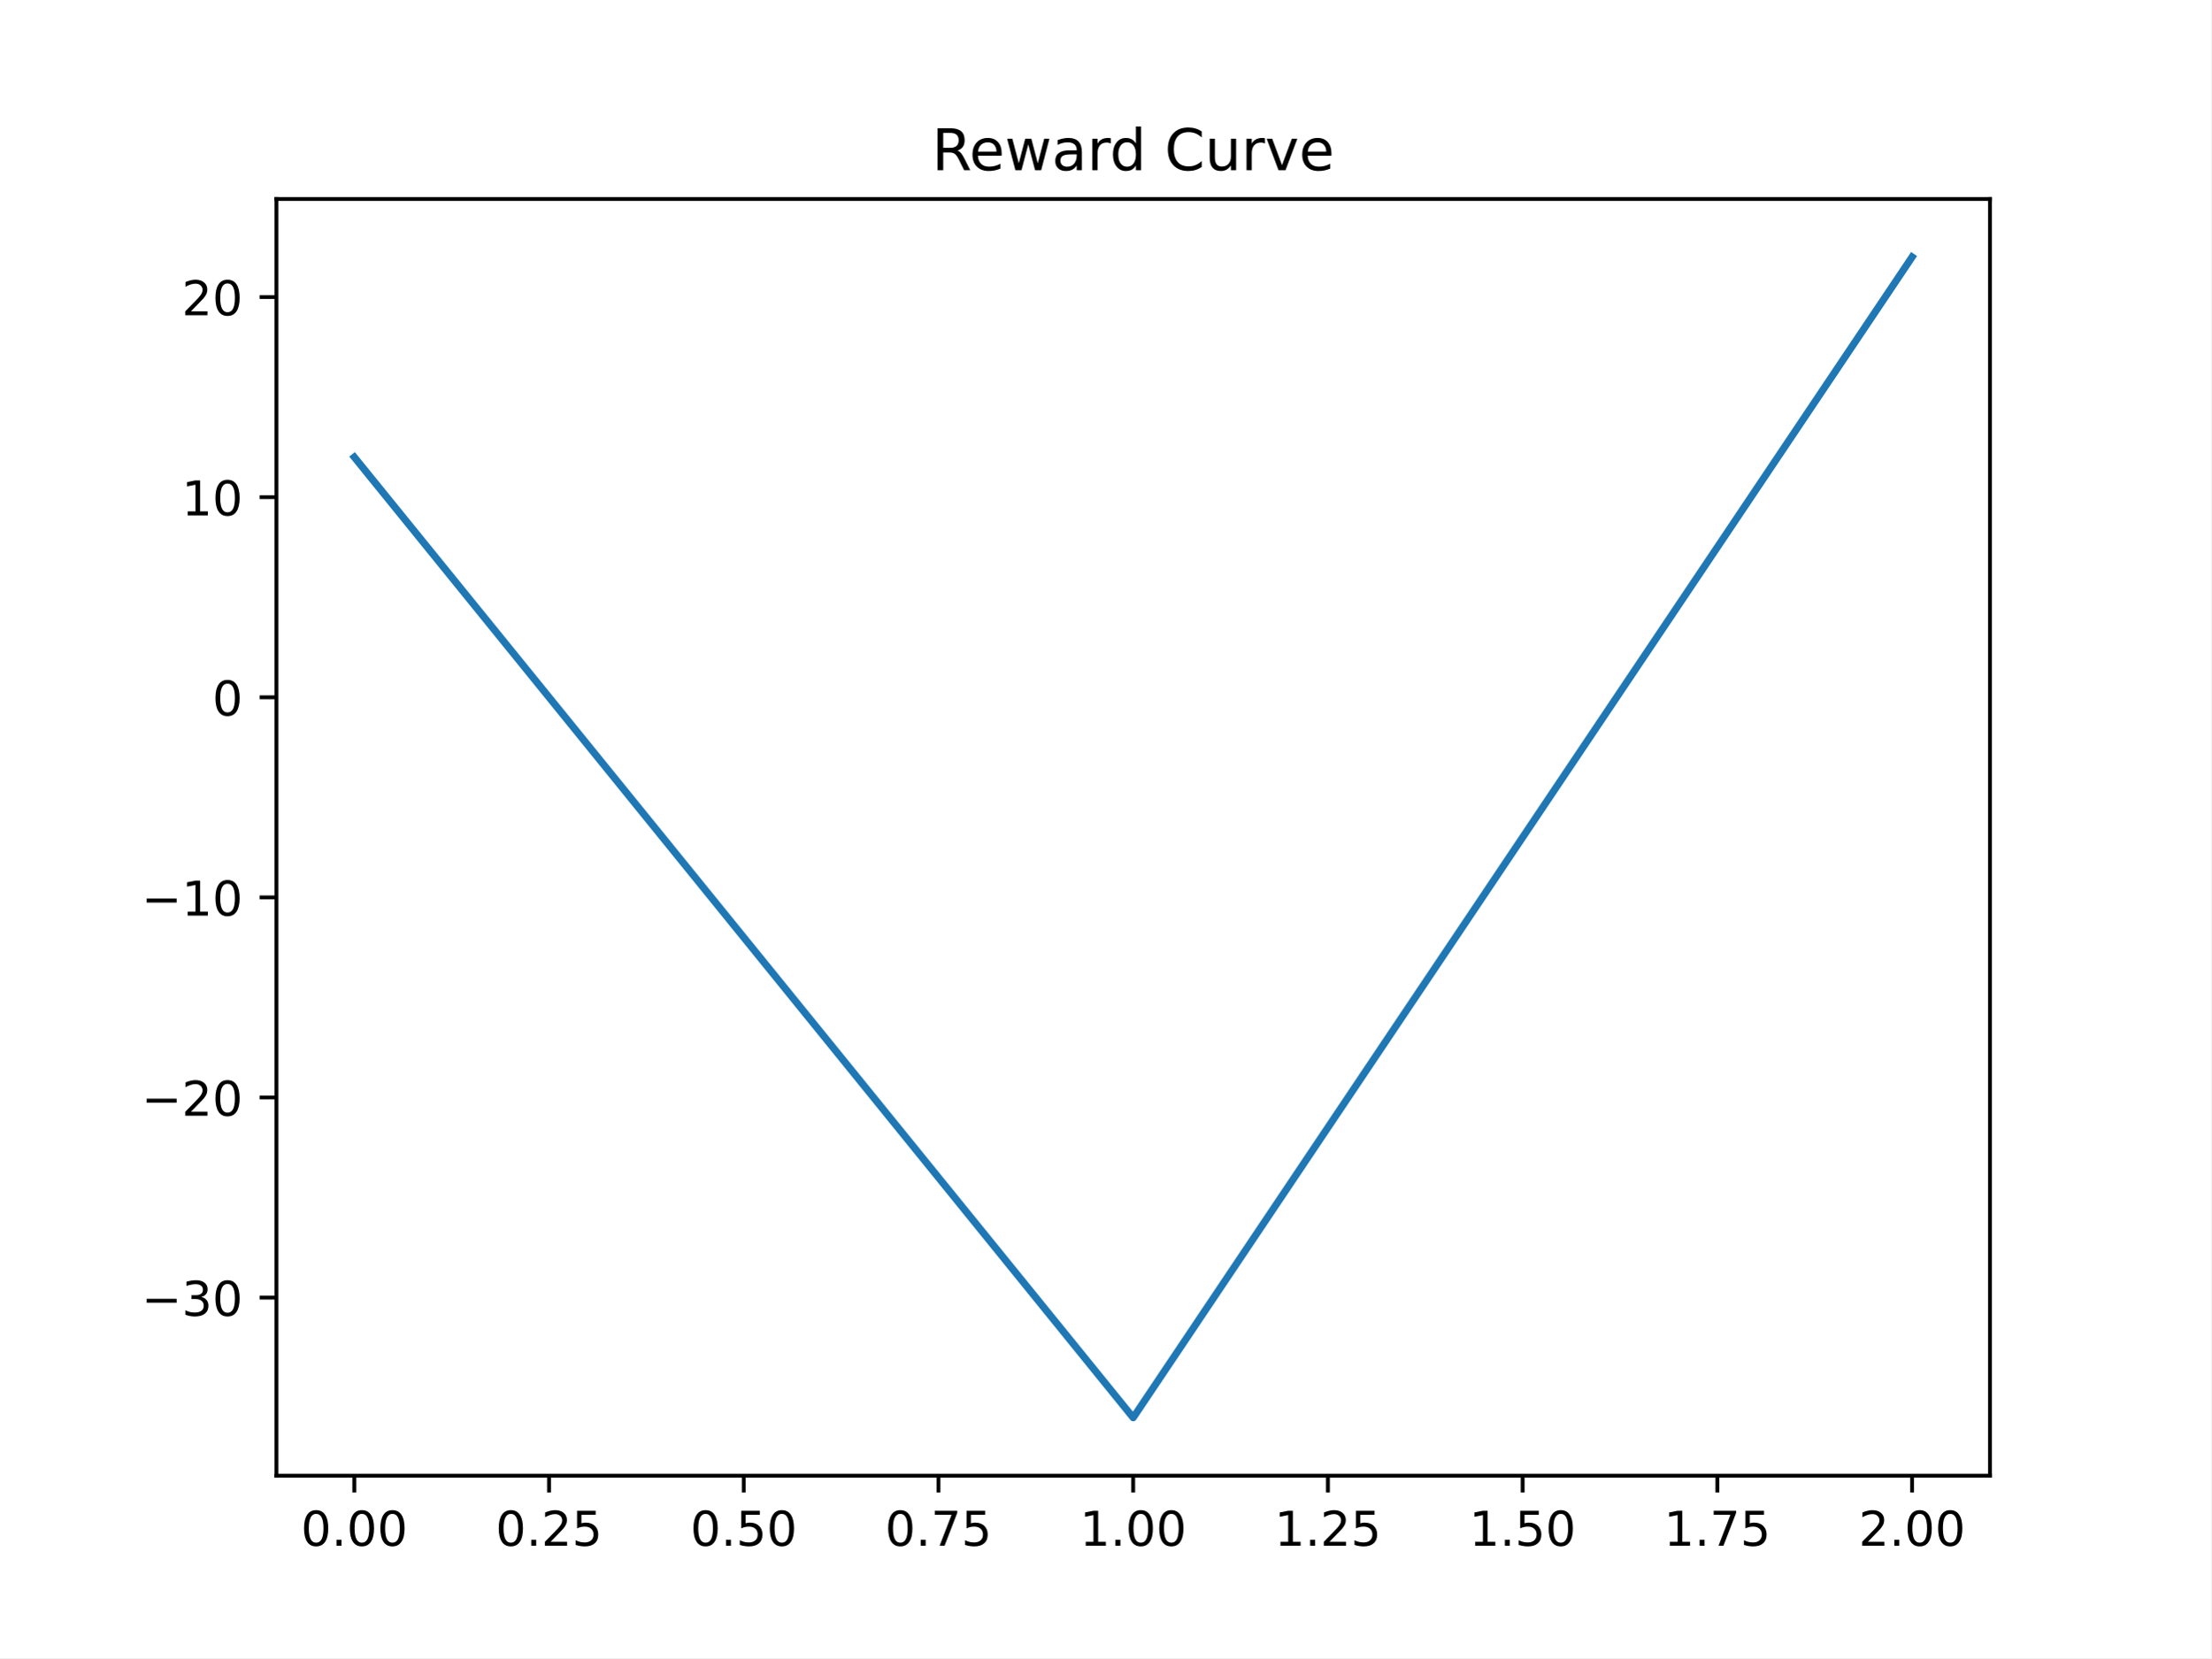
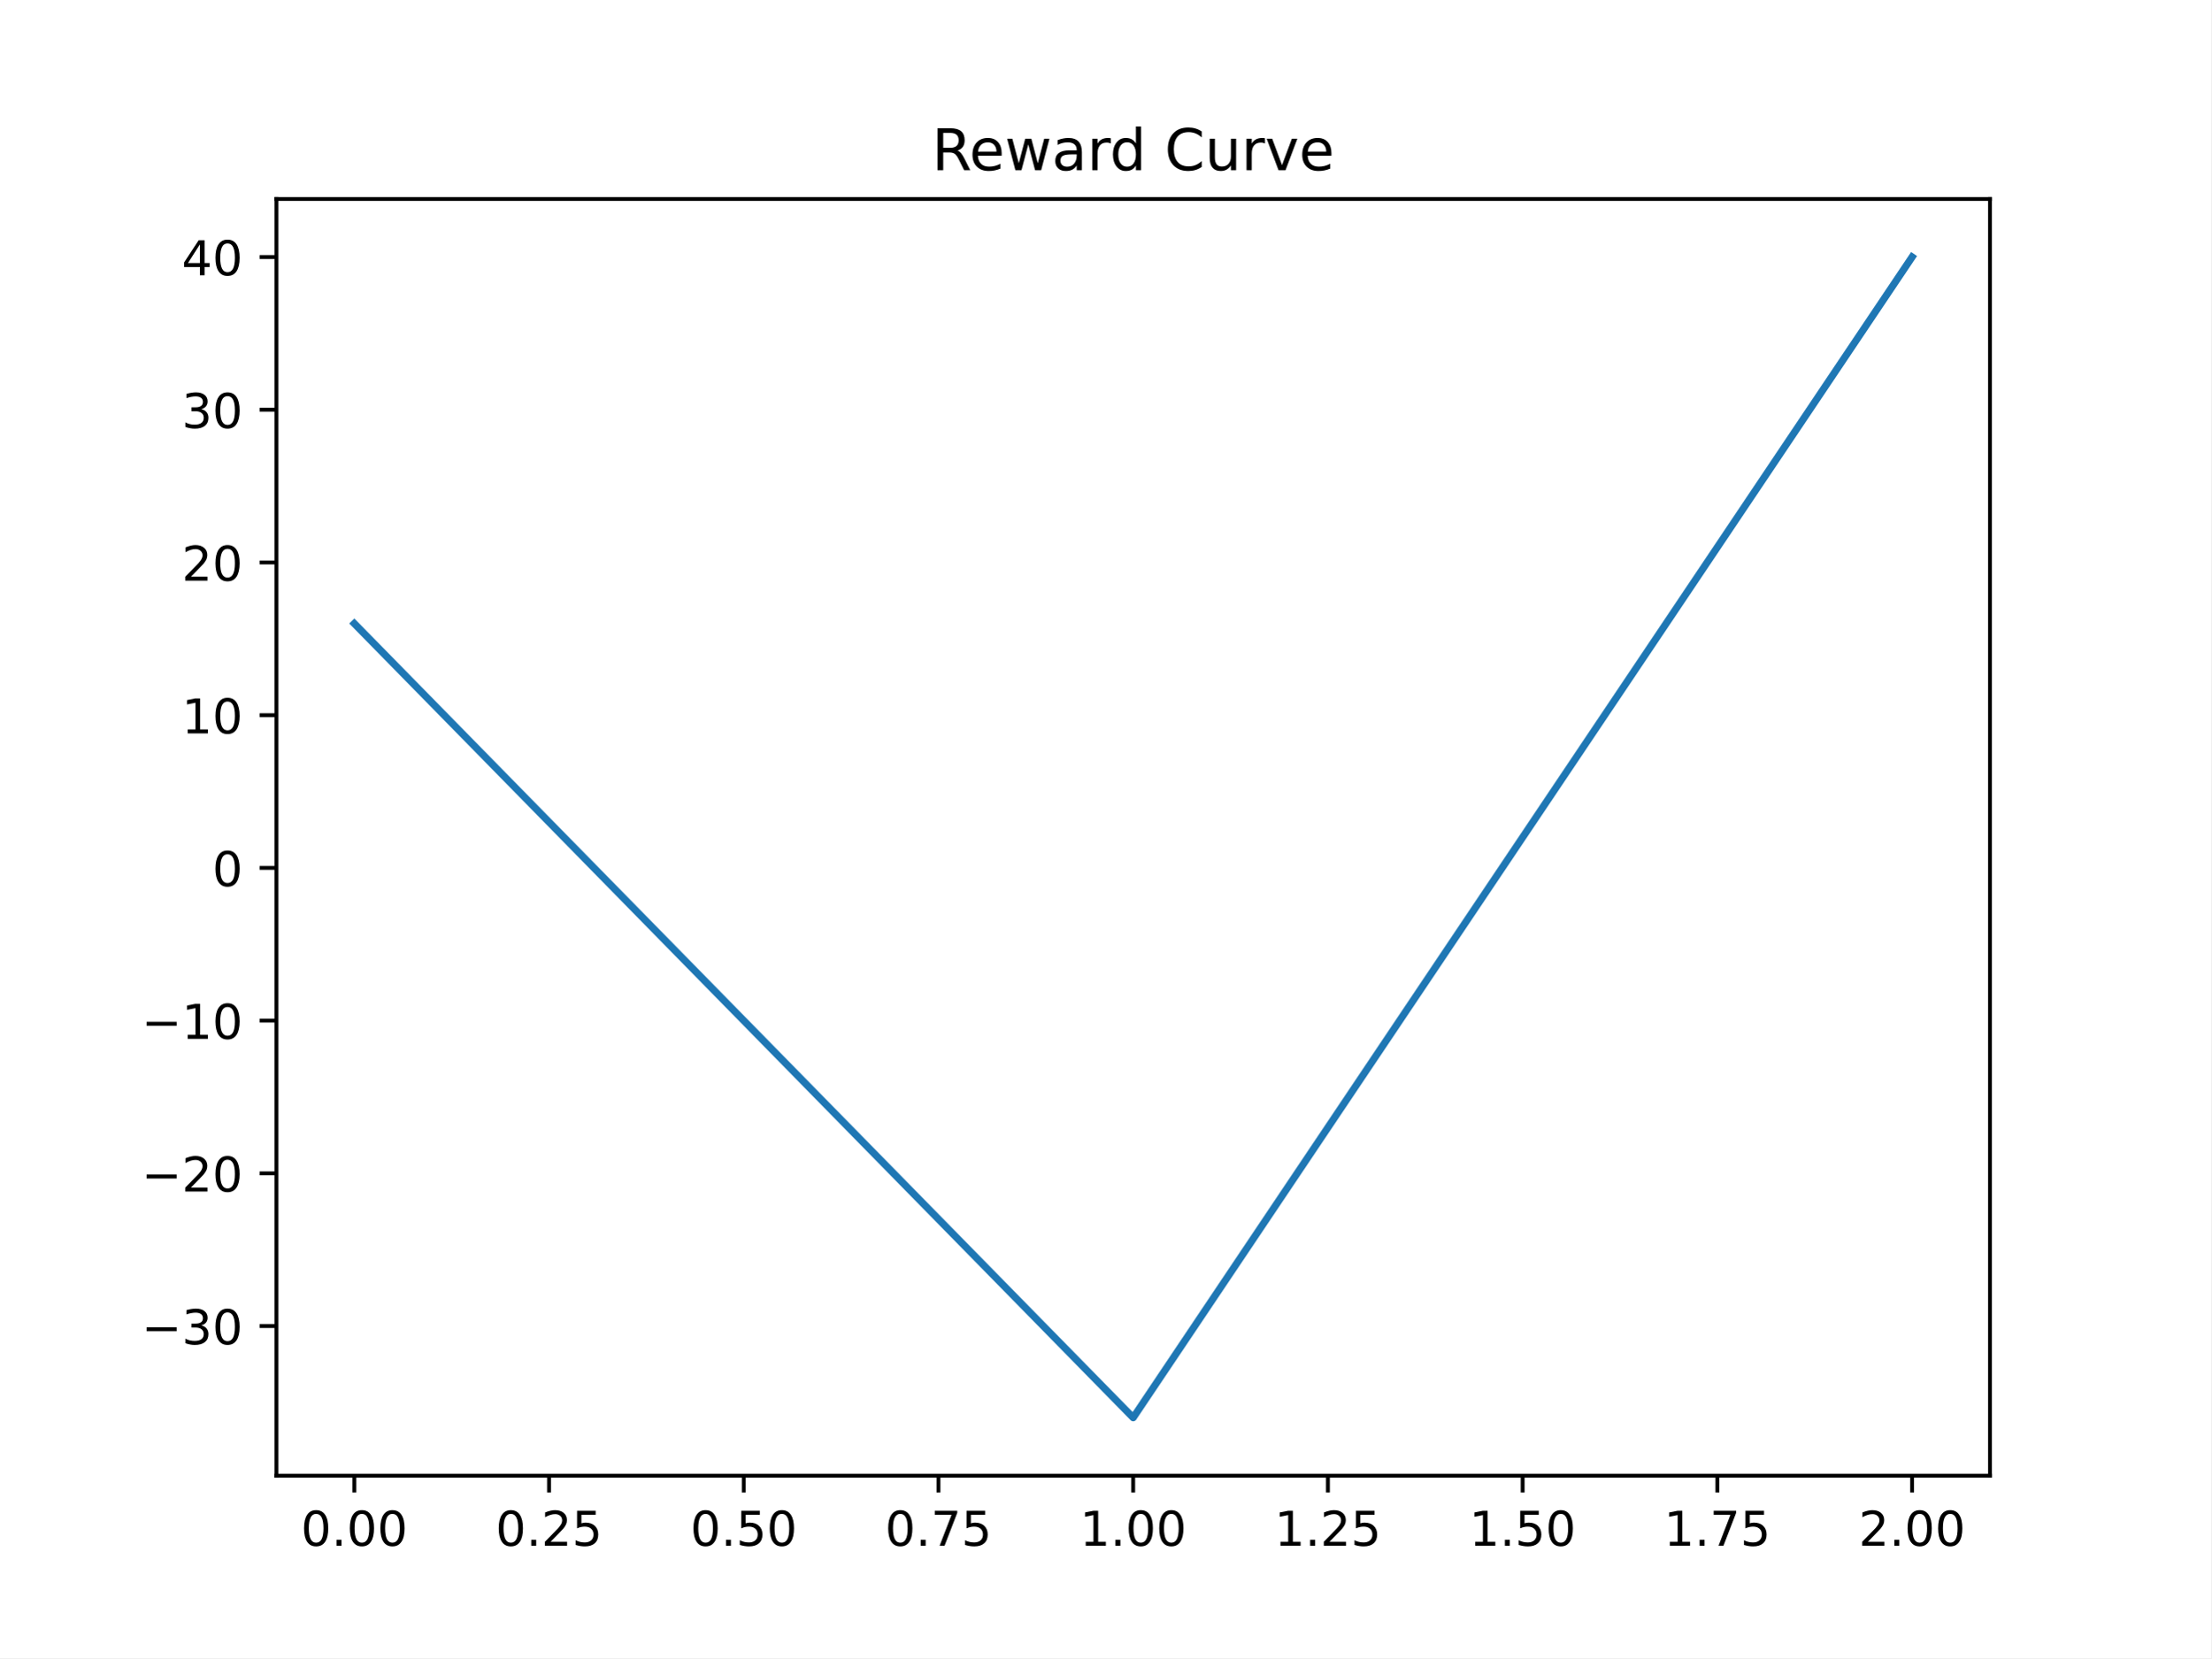
<svg xmlns="http://www.w3.org/2000/svg" xmlns:xlink="http://www.w3.org/1999/xlink" width="460.8pt" height="345.6pt" viewBox="0 0 460.8 345.6" version="1.1">
  <defs>
    <style type="text/css">*{stroke-linejoin: round; stroke-linecap: butt}</style>
  </defs>
  <g id="figure_1">
    <g id="patch_1">
      <path d="M 0 345.6  L 460.8 345.6  L 460.8 0  L 0 0  z " style="fill: #ffffff" />
    </g>
    <g id="axes_1">
      <g id="patch_2">
        <path d="M 57.6 307.584  L 414.72 307.584  L 414.72 41.472  L 57.6 41.472  z " style="fill: #ffffff" />
      </g>
      <g id="matplotlib.axis_1">
        <g id="xtick_1">
          <g id="line2d_1">
            <defs>
-               <path id="m38036292b1" d="M 0 0  L 0 3.5  " style="stroke: #000000; stroke-width: 0.8" />
+               <path id="m4735d267e8" d="M 0 0  L 0 3.5  " style="stroke: #000000; stroke-width: 0.8" />
            </defs>
            <g>
-               <use xlink:href="#m38036292b1" x="73.833" y="307.584" style="stroke: #000000; stroke-width: 0.8" />
+               <use xlink:href="#m4735d267e8" x="73.833" y="307.584" style="stroke: #000000; stroke-width: 0.8" />
            </g>
          </g>
          <g id="text_1">
            <g transform="translate(62.69991 322.1824) scale(0.1 -0.1)">
              <defs>
                <path id="DejaVuSans-30" d="M 2034 4250  Q 1547 4250 1301 3770  Q 1056 3291 1056 2328  Q 1056 1369 1301 889  Q 1547 409 2034 409  Q 2525 409 2770 889  Q 3016 1369 3016 2328  Q 3016 3291 2770 3770  Q 2525 4250 2034 4250  z M 2034 4750  Q 2819 4750 3233 4129  Q 3647 3509 3647 2328  Q 3647 1150 3233 529  Q 2819 -91 2034 -91  Q 1250 -91 836 529  Q 422 1150 422 2328  Q 422 3509 836 4129  Q 1250 4750 2034 4750  z " transform="scale(0.015625)" />
                <path id="DejaVuSans-2e" d="M 684 794  L 1344 794  L 1344 0  L 684 0  L 684 794  z " transform="scale(0.015625)" />
              </defs>
              <use xlink:href="#DejaVuSans-30" />
              <use xlink:href="#DejaVuSans-2e" x="63.623" />
              <use xlink:href="#DejaVuSans-30" x="95.41" />
              <use xlink:href="#DejaVuSans-30" x="159.033" />
            </g>
          </g>
        </g>
        <g id="xtick_2">
          <g id="line2d_2">
            <g>
-               <use xlink:href="#m38036292b1" x="114.415" y="307.584" style="stroke: #000000; stroke-width: 0.8" />
+               <use xlink:href="#m4735d267e8" x="114.415" y="307.584" style="stroke: #000000; stroke-width: 0.8" />
            </g>
          </g>
          <g id="text_2">
            <g transform="translate(103.2817 322.1824) scale(0.1 -0.1)">
              <defs>
                <path id="DejaVuSans-32" d="M 1228 531  L 3431 531  L 3431 0  L 469 0  L 469 531  Q 828 903 1448 1529  Q 2069 2156 2228 2338  Q 2531 2678 2651 2914  Q 2772 3150 2772 3378  Q 2772 3750 2511 3984  Q 2250 4219 1831 4219  Q 1534 4219 1204 4116  Q 875 4013 500 3803  L 500 4441  Q 881 4594 1212 4672  Q 1544 4750 1819 4750  Q 2544 4750 2975 4387  Q 3406 4025 3406 3419  Q 3406 3131 3298 2873  Q 3191 2616 2906 2266  Q 2828 2175 2409 1742  Q 1991 1309 1228 531  z " transform="scale(0.015625)" />
                <path id="DejaVuSans-35" d="M 691 4666  L 3169 4666  L 3169 4134  L 1269 4134  L 1269 2991  Q 1406 3038 1543 3061  Q 1681 3084 1819 3084  Q 2600 3084 3056 2656  Q 3513 2228 3513 1497  Q 3513 744 3044 326  Q 2575 -91 1722 -91  Q 1428 -91 1123 -41  Q 819 9 494 109  L 494 744  Q 775 591 1075 516  Q 1375 441 1709 441  Q 2250 441 2565 725  Q 2881 1009 2881 1497  Q 2881 1984 2565 2268  Q 2250 2553 1709 2553  Q 1456 2553 1204 2497  Q 953 2441 691 2322  L 691 4666  z " transform="scale(0.015625)" />
              </defs>
              <use xlink:href="#DejaVuSans-30" />
              <use xlink:href="#DejaVuSans-2e" x="63.623" />
              <use xlink:href="#DejaVuSans-32" x="95.41" />
              <use xlink:href="#DejaVuSans-35" x="159.033" />
            </g>
          </g>
        </g>
        <g id="xtick_3">
          <g id="line2d_3">
            <g>
-               <use xlink:href="#m38036292b1" x="154.996" y="307.584" style="stroke: #000000; stroke-width: 0.8" />
+               <use xlink:href="#m4735d267e8" x="154.996" y="307.584" style="stroke: #000000; stroke-width: 0.8" />
            </g>
          </g>
          <g id="text_3">
            <g transform="translate(143.8636 322.1824) scale(0.1 -0.1)">
              <use xlink:href="#DejaVuSans-30" />
              <use xlink:href="#DejaVuSans-2e" x="63.623" />
              <use xlink:href="#DejaVuSans-35" x="95.41" />
              <use xlink:href="#DejaVuSans-30" x="159.033" />
            </g>
          </g>
        </g>
        <g id="xtick_4">
          <g id="line2d_4">
            <g>
-               <use xlink:href="#m38036292b1" x="195.578" y="307.584" style="stroke: #000000; stroke-width: 0.8" />
+               <use xlink:href="#m4735d267e8" x="195.578" y="307.584" style="stroke: #000000; stroke-width: 0.8" />
            </g>
          </g>
          <g id="text_4">
            <g transform="translate(184.4454 322.1824) scale(0.1 -0.1)">
              <defs>
                <path id="DejaVuSans-37" d="M 525 4666  L 3525 4666  L 3525 4397  L 1831 0  L 1172 0  L 2766 4134  L 525 4134  L 525 4666  z " transform="scale(0.015625)" />
              </defs>
              <use xlink:href="#DejaVuSans-30" />
              <use xlink:href="#DejaVuSans-2e" x="63.623" />
              <use xlink:href="#DejaVuSans-37" x="95.41" />
              <use xlink:href="#DejaVuSans-35" x="159.033" />
            </g>
          </g>
        </g>
        <g id="xtick_5">
          <g id="line2d_5">
            <g>
-               <use xlink:href="#m38036292b1" x="236.16" y="307.584" style="stroke: #000000; stroke-width: 0.8" />
+               <use xlink:href="#m4735d267e8" x="236.16" y="307.584" style="stroke: #000000; stroke-width: 0.8" />
            </g>
          </g>
          <g id="text_5">
            <g transform="translate(225.0272 322.1824) scale(0.1 -0.1)">
              <defs>
                <path id="DejaVuSans-31" d="M 794 531  L 1825 531  L 1825 4091  L 703 3866  L 703 4441  L 1819 4666  L 2450 4666  L 2450 531  L 3481 531  L 3481 0  L 794 0  L 794 531  z " transform="scale(0.015625)" />
              </defs>
              <use xlink:href="#DejaVuSans-31" />
              <use xlink:href="#DejaVuSans-2e" x="63.623" />
              <use xlink:href="#DejaVuSans-30" x="95.41" />
              <use xlink:href="#DejaVuSans-30" x="159.033" />
            </g>
          </g>
        </g>
        <g id="xtick_6">
          <g id="line2d_6">
            <g>
-               <use xlink:href="#m38036292b1" x="276.742" y="307.584" style="stroke: #000000; stroke-width: 0.8" />
+               <use xlink:href="#m4735d267e8" x="276.742" y="307.584" style="stroke: #000000; stroke-width: 0.8" />
            </g>
          </g>
          <g id="text_6">
            <g transform="translate(265.609 322.1824) scale(0.1 -0.1)">
              <use xlink:href="#DejaVuSans-31" />
              <use xlink:href="#DejaVuSans-2e" x="63.623" />
              <use xlink:href="#DejaVuSans-32" x="95.41" />
              <use xlink:href="#DejaVuSans-35" x="159.033" />
            </g>
          </g>
        </g>
        <g id="xtick_7">
          <g id="line2d_7">
            <g>
-               <use xlink:href="#m38036292b1" x="317.324" y="307.584" style="stroke: #000000; stroke-width: 0.8" />
+               <use xlink:href="#m4735d267e8" x="317.324" y="307.584" style="stroke: #000000; stroke-width: 0.8" />
            </g>
          </g>
          <g id="text_7">
            <g transform="translate(306.1908 322.1824) scale(0.1 -0.1)">
              <use xlink:href="#DejaVuSans-31" />
              <use xlink:href="#DejaVuSans-2e" x="63.623" />
              <use xlink:href="#DejaVuSans-35" x="95.41" />
              <use xlink:href="#DejaVuSans-30" x="159.033" />
            </g>
          </g>
        </g>
        <g id="xtick_8">
          <g id="line2d_8">
            <g>
-               <use xlink:href="#m38036292b1" x="357.905" y="307.584" style="stroke: #000000; stroke-width: 0.8" />
+               <use xlink:href="#m4735d267e8" x="357.905" y="307.584" style="stroke: #000000; stroke-width: 0.8" />
            </g>
          </g>
          <g id="text_8">
            <g transform="translate(346.7726 322.1824) scale(0.1 -0.1)">
              <use xlink:href="#DejaVuSans-31" />
              <use xlink:href="#DejaVuSans-2e" x="63.623" />
              <use xlink:href="#DejaVuSans-37" x="95.41" />
              <use xlink:href="#DejaVuSans-35" x="159.033" />
            </g>
          </g>
        </g>
        <g id="xtick_9">
          <g id="line2d_9">
            <g>
-               <use xlink:href="#m38036292b1" x="398.487" y="307.584" style="stroke: #000000; stroke-width: 0.8" />
+               <use xlink:href="#m4735d267e8" x="398.487" y="307.584" style="stroke: #000000; stroke-width: 0.8" />
            </g>
          </g>
          <g id="text_9">
            <g transform="translate(387.3545 322.1824) scale(0.1 -0.1)">
              <use xlink:href="#DejaVuSans-32" />
              <use xlink:href="#DejaVuSans-2e" x="63.623" />
              <use xlink:href="#DejaVuSans-30" x="95.41" />
              <use xlink:href="#DejaVuSans-30" x="159.033" />
            </g>
          </g>
        </g>
      </g>
      <g id="matplotlib.axis_2">
        <g id="ytick_1">
          <g id="line2d_10">
            <defs>
-               <path id="m822aa5ad5f" d="M 0 0  L -3.5 0  " style="stroke: #000000; stroke-width: 0.8" />
+               <path id="mc761fa11e4" d="M 0 0  L -3.5 0  " style="stroke: #000000; stroke-width: 0.8" />
            </defs>
            <g>
-               <use xlink:href="#m822aa5ad5f" x="57.6" y="270.462" style="stroke: #000000; stroke-width: 0.8" />
+               <use xlink:href="#mc761fa11e4" x="57.6" y="276.389" style="stroke: #000000; stroke-width: 0.8" />
            </g>
          </g>
          <g id="text_10">
-             <g transform="translate(29.49531 274.261) scale(0.1 -0.1)">
+             <g transform="translate(29.49531 280.1883) scale(0.1 -0.1)">
              <defs>
                <path id="DejaVuSans-2212" d="M 678 2272  L 4684 2272  L 4684 1741  L 678 1741  L 678 2272  z " transform="scale(0.015625)" />
                <path id="DejaVuSans-33" d="M 2597 2516  Q 3050 2419 3304 2112  Q 3559 1806 3559 1356  Q 3559 666 3084 287  Q 2609 -91 1734 -91  Q 1441 -91 1130 -33  Q 819 25 488 141  L 488 750  Q 750 597 1062 519  Q 1375 441 1716 441  Q 2309 441 2620 675  Q 2931 909 2931 1356  Q 2931 1769 2642 2001  Q 2353 2234 1838 2234  L 1294 2234  L 1294 2753  L 1863 2753  Q 2328 2753 2575 2939  Q 2822 3125 2822 3475  Q 2822 3834 2567 4026  Q 2313 4219 1838 4219  Q 1578 4219 1281 4162  Q 984 4106 628 3988  L 628 4550  Q 988 4650 1302 4700  Q 1616 4750 1894 4750  Q 2613 4750 3031 4423  Q 3450 4097 3450 3541  Q 3450 3153 3228 2886  Q 3006 2619 2597 2516  z " transform="scale(0.015625)" />
              </defs>
              <use xlink:href="#DejaVuSans-2212" />
              <use xlink:href="#DejaVuSans-33" x="83.789" />
              <use xlink:href="#DejaVuSans-30" x="147.412" />
            </g>
          </g>
        </g>
        <g id="ytick_2">
          <g id="line2d_11">
            <g>
-               <use xlink:href="#m822aa5ad5f" x="57.6" y="228.751" style="stroke: #000000; stroke-width: 0.8" />
+               <use xlink:href="#mc761fa11e4" x="57.6" y="244.557" style="stroke: #000000; stroke-width: 0.8" />
            </g>
          </g>
          <g id="text_11">
-             <g transform="translate(29.49531 232.5507) scale(0.1 -0.1)">
+             <g transform="translate(29.49531 248.3567) scale(0.1 -0.1)">
              <use xlink:href="#DejaVuSans-2212" />
              <use xlink:href="#DejaVuSans-32" x="83.789" />
              <use xlink:href="#DejaVuSans-30" x="147.412" />
            </g>
          </g>
        </g>
        <g id="ytick_3">
          <g id="line2d_12">
            <g>
-               <use xlink:href="#m822aa5ad5f" x="57.6" y="187.041" style="stroke: #000000; stroke-width: 0.8" />
+               <use xlink:href="#mc761fa11e4" x="57.6" y="212.726" style="stroke: #000000; stroke-width: 0.8" />
            </g>
          </g>
          <g id="text_12">
-             <g transform="translate(29.49531 190.8403) scale(0.1 -0.1)">
+             <g transform="translate(29.49531 216.5251) scale(0.1 -0.1)">
              <use xlink:href="#DejaVuSans-2212" />
              <use xlink:href="#DejaVuSans-31" x="83.789" />
              <use xlink:href="#DejaVuSans-30" x="147.412" />
            </g>
          </g>
        </g>
        <g id="ytick_4">
          <g id="line2d_13">
            <g>
-               <use xlink:href="#m822aa5ad5f" x="57.6" y="145.331" style="stroke: #000000; stroke-width: 0.8" />
+               <use xlink:href="#mc761fa11e4" x="57.6" y="180.894" style="stroke: #000000; stroke-width: 0.8" />
            </g>
          </g>
          <g id="text_13">
-             <g transform="translate(44.2375 149.13) scale(0.1 -0.1)">
+             <g transform="translate(44.2375 184.6935) scale(0.1 -0.1)">
              <use xlink:href="#DejaVuSans-30" />
            </g>
          </g>
        </g>
        <g id="ytick_5">
          <g id="line2d_14">
            <g>
-               <use xlink:href="#m822aa5ad5f" x="57.6" y="103.62" style="stroke: #000000; stroke-width: 0.8" />
+               <use xlink:href="#mc761fa11e4" x="57.6" y="149.063" style="stroke: #000000; stroke-width: 0.8" />
            </g>
          </g>
          <g id="text_14">
-             <g transform="translate(37.875 107.4196) scale(0.1 -0.1)">
+             <g transform="translate(37.875 152.862) scale(0.1 -0.1)">
              <use xlink:href="#DejaVuSans-31" />
              <use xlink:href="#DejaVuSans-30" x="63.623" />
            </g>
          </g>
        </g>
        <g id="ytick_6">
          <g id="line2d_15">
            <g>
-               <use xlink:href="#m822aa5ad5f" x="57.6" y="61.91" style="stroke: #000000; stroke-width: 0.8" />
+               <use xlink:href="#mc761fa11e4" x="57.6" y="117.231" style="stroke: #000000; stroke-width: 0.8" />
            </g>
          </g>
          <g id="text_15">
-             <g transform="translate(37.875 65.70929) scale(0.1 -0.1)">
+             <g transform="translate(37.875 121.0304) scale(0.1 -0.1)">
              <use xlink:href="#DejaVuSans-32" />
              <use xlink:href="#DejaVuSans-30" x="63.623" />
            </g>
          </g>
        </g>
-       </g>
-       <g id="line2d_16">
-         <path d="M 73.833 95.278  L 236.16 295.488  L 398.487 53.568  " clip-path="url(#p58b9ad9570)" style="fill: none; stroke: #1f77b4; stroke-width: 1.5; stroke-linecap: square" />
+         <g id="ytick_7">
+           <g id="line2d_16">
+             <g>
+               <use xlink:href="#mc761fa11e4" x="57.6" y="85.4" style="stroke: #000000; stroke-width: 0.8" />
+             </g>
+           </g>
+           <g id="text_16">
+             <g transform="translate(37.875 89.1988) scale(0.1 -0.1)">
+               <use xlink:href="#DejaVuSans-33" />
+               <use xlink:href="#DejaVuSans-30" x="63.623" />
+             </g>
+           </g>
+         </g>
+         <g id="ytick_8">
+           <g id="line2d_17">
+             <g>
+               <use xlink:href="#mc761fa11e4" x="57.6" y="53.568" style="stroke: #000000; stroke-width: 0.8" />
+             </g>
+           </g>
+           <g id="text_17">
+             <g transform="translate(37.875 57.36722) scale(0.1 -0.1)">
+               <defs>
+                 <path id="DejaVuSans-34" d="M 2419 4116  L 825 1625  L 2419 1625  L 2419 4116  z M 2253 4666  L 3047 4666  L 3047 1625  L 3713 1625  L 3713 1100  L 3047 1100  L 3047 0  L 2419 0  L 2419 1100  L 313 1100  L 313 1709  L 2253 4666  z " transform="scale(0.015625)" />
+               </defs>
+               <use xlink:href="#DejaVuSans-34" />
+               <use xlink:href="#DejaVuSans-30" x="63.623" />
+             </g>
+           </g>
+         </g>
+       </g>
+       <g id="line2d_18">
+         <path d="M 73.833 129.964  L 236.16 295.488  L 398.487 53.568  " clip-path="url(#p84a27ab5bf)" style="fill: none; stroke: #1f77b4; stroke-width: 1.5; stroke-linecap: square" />
      </g>
      <g id="patch_3">
        <path d="M 57.6 307.584  L 57.6 41.472  " style="fill: none; stroke: #000000; stroke-width: 0.8; stroke-linejoin: miter; stroke-linecap: square" />
      </g>
      <g id="patch_4">
        <path d="M 414.72 307.584  L 414.72 41.472  " style="fill: none; stroke: #000000; stroke-width: 0.8; stroke-linejoin: miter; stroke-linecap: square" />
      </g>
      <g id="patch_5">
        <path d="M 57.6 307.584  L 414.72 307.584  " style="fill: none; stroke: #000000; stroke-width: 0.8; stroke-linejoin: miter; stroke-linecap: square" />
      </g>
      <g id="patch_6">
        <path d="M 57.6 41.472  L 414.72 41.472  " style="fill: none; stroke: #000000; stroke-width: 0.8; stroke-linejoin: miter; stroke-linecap: square" />
      </g>
-       <g id="text_16">
+       <g id="text_18">
        <g transform="translate(194.2059 35.472) scale(0.12 -0.12)">
          <defs>
            <path id="DejaVuSans-52" d="M 2841 2188  Q 3044 2119 3236 1894  Q 3428 1669 3622 1275  L 4263 0  L 3584 0  L 2988 1197  Q 2756 1666 2539 1819  Q 2322 1972 1947 1972  L 1259 1972  L 1259 0  L 628 0  L 628 4666  L 2053 4666  Q 2853 4666 3247 4331  Q 3641 3997 3641 3322  Q 3641 2881 3436 2590  Q 3231 2300 2841 2188  z M 1259 4147  L 1259 2491  L 2053 2491  Q 2509 2491 2742 2702  Q 2975 2913 2975 3322  Q 2975 3731 2742 3939  Q 2509 4147 2053 4147  L 1259 4147  z " transform="scale(0.015625)" />
            <path id="DejaVuSans-65" d="M 3597 1894  L 3597 1613  L 953 1613  Q 991 1019 1311 708  Q 1631 397 2203 397  Q 2534 397 2845 478  Q 3156 559 3463 722  L 3463 178  Q 3153 47 2828 -22  Q 2503 -91 2169 -91  Q 1331 -91 842 396  Q 353 884 353 1716  Q 353 2575 817 3079  Q 1281 3584 2069 3584  Q 2775 3584 3186 3129  Q 3597 2675 3597 1894  z M 3022 2063  Q 3016 2534 2758 2815  Q 2500 3097 2075 3097  Q 1594 3097 1305 2825  Q 1016 2553 972 2059  L 3022 2063  z " transform="scale(0.015625)" />
            <path id="DejaVuSans-77" d="M 269 3500  L 844 3500  L 1563 769  L 2278 3500  L 2956 3500  L 3675 769  L 4391 3500  L 4966 3500  L 4050 0  L 3372 0  L 2619 2869  L 1863 0  L 1184 0  L 269 3500  z " transform="scale(0.015625)" />
            <path id="DejaVuSans-61" d="M 2194 1759  Q 1497 1759 1228 1600  Q 959 1441 959 1056  Q 959 750 1161 570  Q 1363 391 1709 391  Q 2188 391 2477 730  Q 2766 1069 2766 1631  L 2766 1759  L 2194 1759  z M 3341 1997  L 3341 0  L 2766 0  L 2766 531  Q 2569 213 2275 61  Q 1981 -91 1556 -91  Q 1019 -91 701 211  Q 384 513 384 1019  Q 384 1609 779 1909  Q 1175 2209 1959 2209  L 2766 2209  L 2766 2266  Q 2766 2663 2505 2880  Q 2244 3097 1772 3097  Q 1472 3097 1187 3025  Q 903 2953 641 2809  L 641 3341  Q 956 3463 1253 3523  Q 1550 3584 1831 3584  Q 2591 3584 2966 3190  Q 3341 2797 3341 1997  z " transform="scale(0.015625)" />
            <path id="DejaVuSans-72" d="M 2631 2963  Q 2534 3019 2420 3045  Q 2306 3072 2169 3072  Q 1681 3072 1420 2755  Q 1159 2438 1159 1844  L 1159 0  L 581 0  L 581 3500  L 1159 3500  L 1159 2956  Q 1341 3275 1631 3429  Q 1922 3584 2338 3584  Q 2397 3584 2469 3576  Q 2541 3569 2628 3553  L 2631 2963  z " transform="scale(0.015625)" />
            <path id="DejaVuSans-64" d="M 2906 2969  L 2906 4863  L 3481 4863  L 3481 0  L 2906 0  L 2906 525  Q 2725 213 2448 61  Q 2172 -91 1784 -91  Q 1150 -91 751 415  Q 353 922 353 1747  Q 353 2572 751 3078  Q 1150 3584 1784 3584  Q 2172 3584 2448 3432  Q 2725 3281 2906 2969  z M 947 1747  Q 947 1113 1208 752  Q 1469 391 1925 391  Q 2381 391 2643 752  Q 2906 1113 2906 1747  Q 2906 2381 2643 2742  Q 2381 3103 1925 3103  Q 1469 3103 1208 2742  Q 947 2381 947 1747  z " transform="scale(0.015625)" />
            <path id="DejaVuSans-20" transform="scale(0.015625)" />
            <path id="DejaVuSans-43" d="M 4122 4306  L 4122 3641  Q 3803 3938 3442 4084  Q 3081 4231 2675 4231  Q 1875 4231 1450 3742  Q 1025 3253 1025 2328  Q 1025 1406 1450 917  Q 1875 428 2675 428  Q 3081 428 3442 575  Q 3803 722 4122 1019  L 4122 359  Q 3791 134 3420 21  Q 3050 -91 2638 -91  Q 1578 -91 968 557  Q 359 1206 359 2328  Q 359 3453 968 4101  Q 1578 4750 2638 4750  Q 3056 4750 3426 4639  Q 3797 4528 4122 4306  z " transform="scale(0.015625)" />
            <path id="DejaVuSans-75" d="M 544 1381  L 544 3500  L 1119 3500  L 1119 1403  Q 1119 906 1312 657  Q 1506 409 1894 409  Q 2359 409 2629 706  Q 2900 1003 2900 1516  L 2900 3500  L 3475 3500  L 3475 0  L 2900 0  L 2900 538  Q 2691 219 2414 64  Q 2138 -91 1772 -91  Q 1169 -91 856 284  Q 544 659 544 1381  z M 1991 3584  L 1991 3584  z " transform="scale(0.015625)" />
            <path id="DejaVuSans-76" d="M 191 3500  L 800 3500  L 1894 563  L 2988 3500  L 3597 3500  L 2284 0  L 1503 0  L 191 3500  z " transform="scale(0.015625)" />
          </defs>
          <use xlink:href="#DejaVuSans-52" />
          <use xlink:href="#DejaVuSans-65" x="64.982" />
          <use xlink:href="#DejaVuSans-77" x="126.506" />
          <use xlink:href="#DejaVuSans-61" x="208.293" />
          <use xlink:href="#DejaVuSans-72" x="269.572" />
          <use xlink:href="#DejaVuSans-64" x="308.936" />
          <use xlink:href="#DejaVuSans-20" x="372.412" />
          <use xlink:href="#DejaVuSans-43" x="404.199" />
          <use xlink:href="#DejaVuSans-75" x="474.023" />
          <use xlink:href="#DejaVuSans-72" x="537.402" />
          <use xlink:href="#DejaVuSans-76" x="578.516" />
          <use xlink:href="#DejaVuSans-65" x="637.695" />
        </g>
      </g>
    </g>
  </g>
  <defs>
-     <clipPath id="p58b9ad9570">
+     <clipPath id="p84a27ab5bf">
      <rect x="57.6" y="41.472" width="357.12" height="266.112" />
    </clipPath>
  </defs>
</svg>
